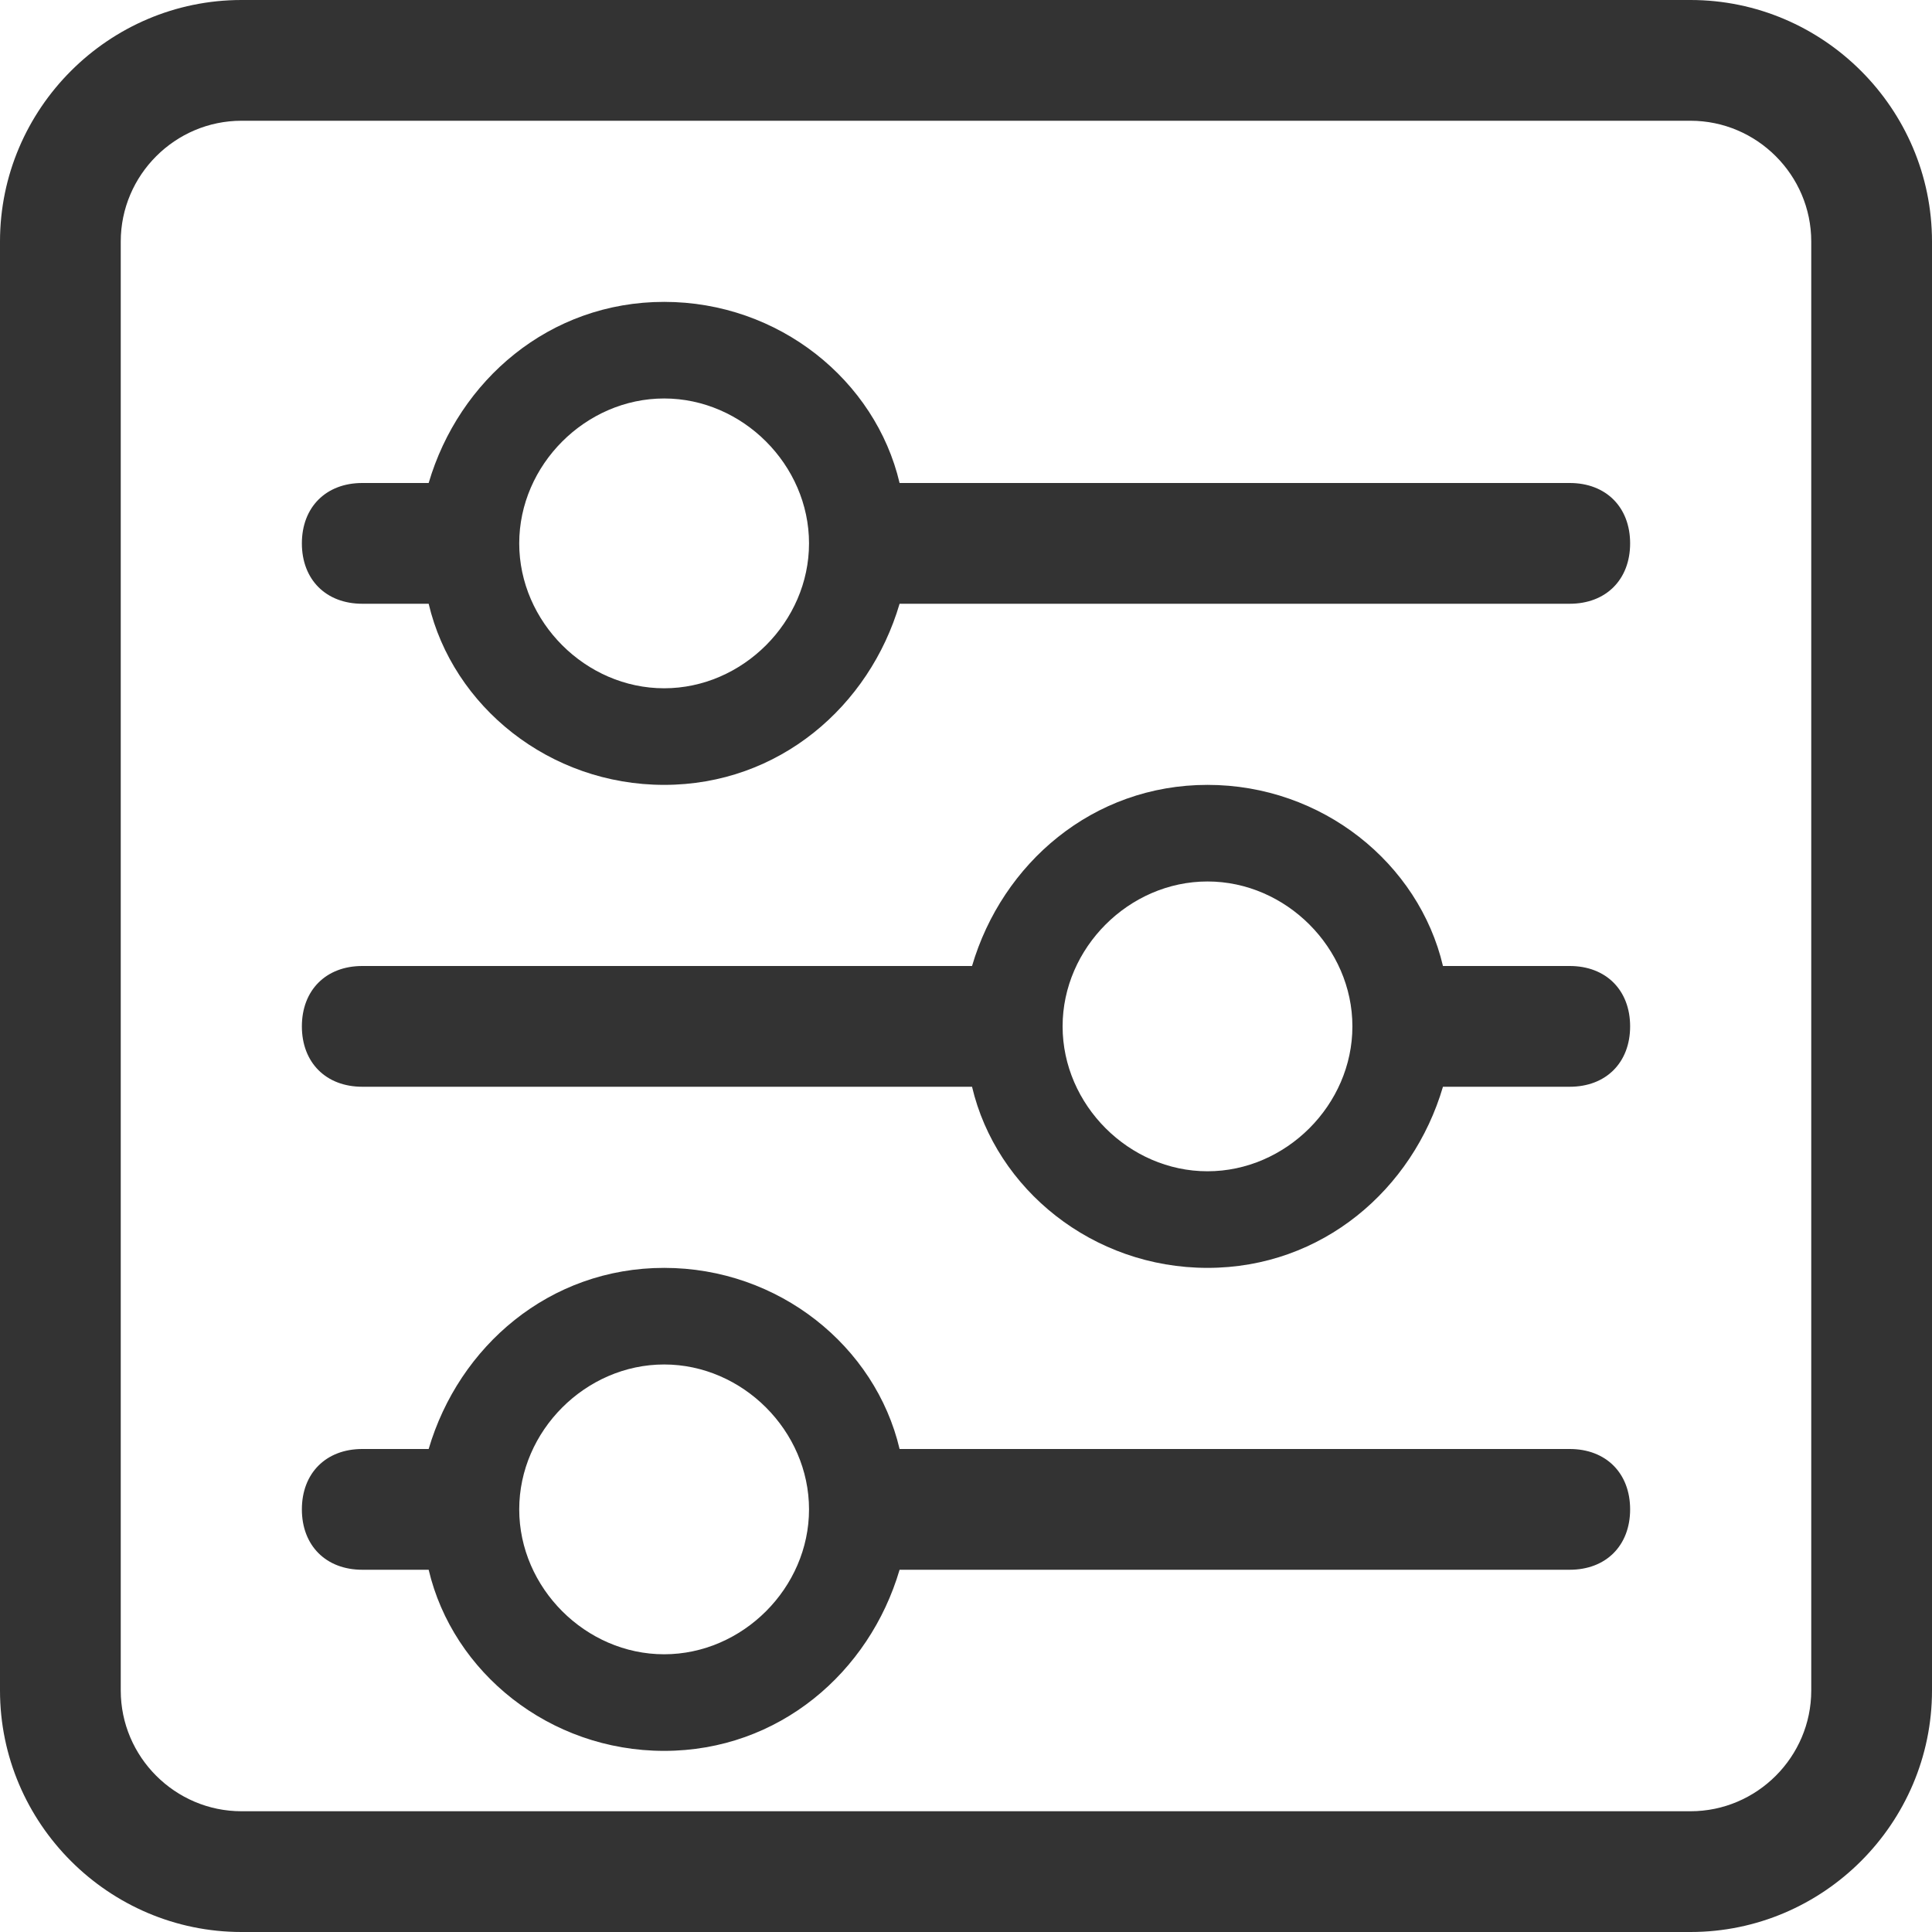
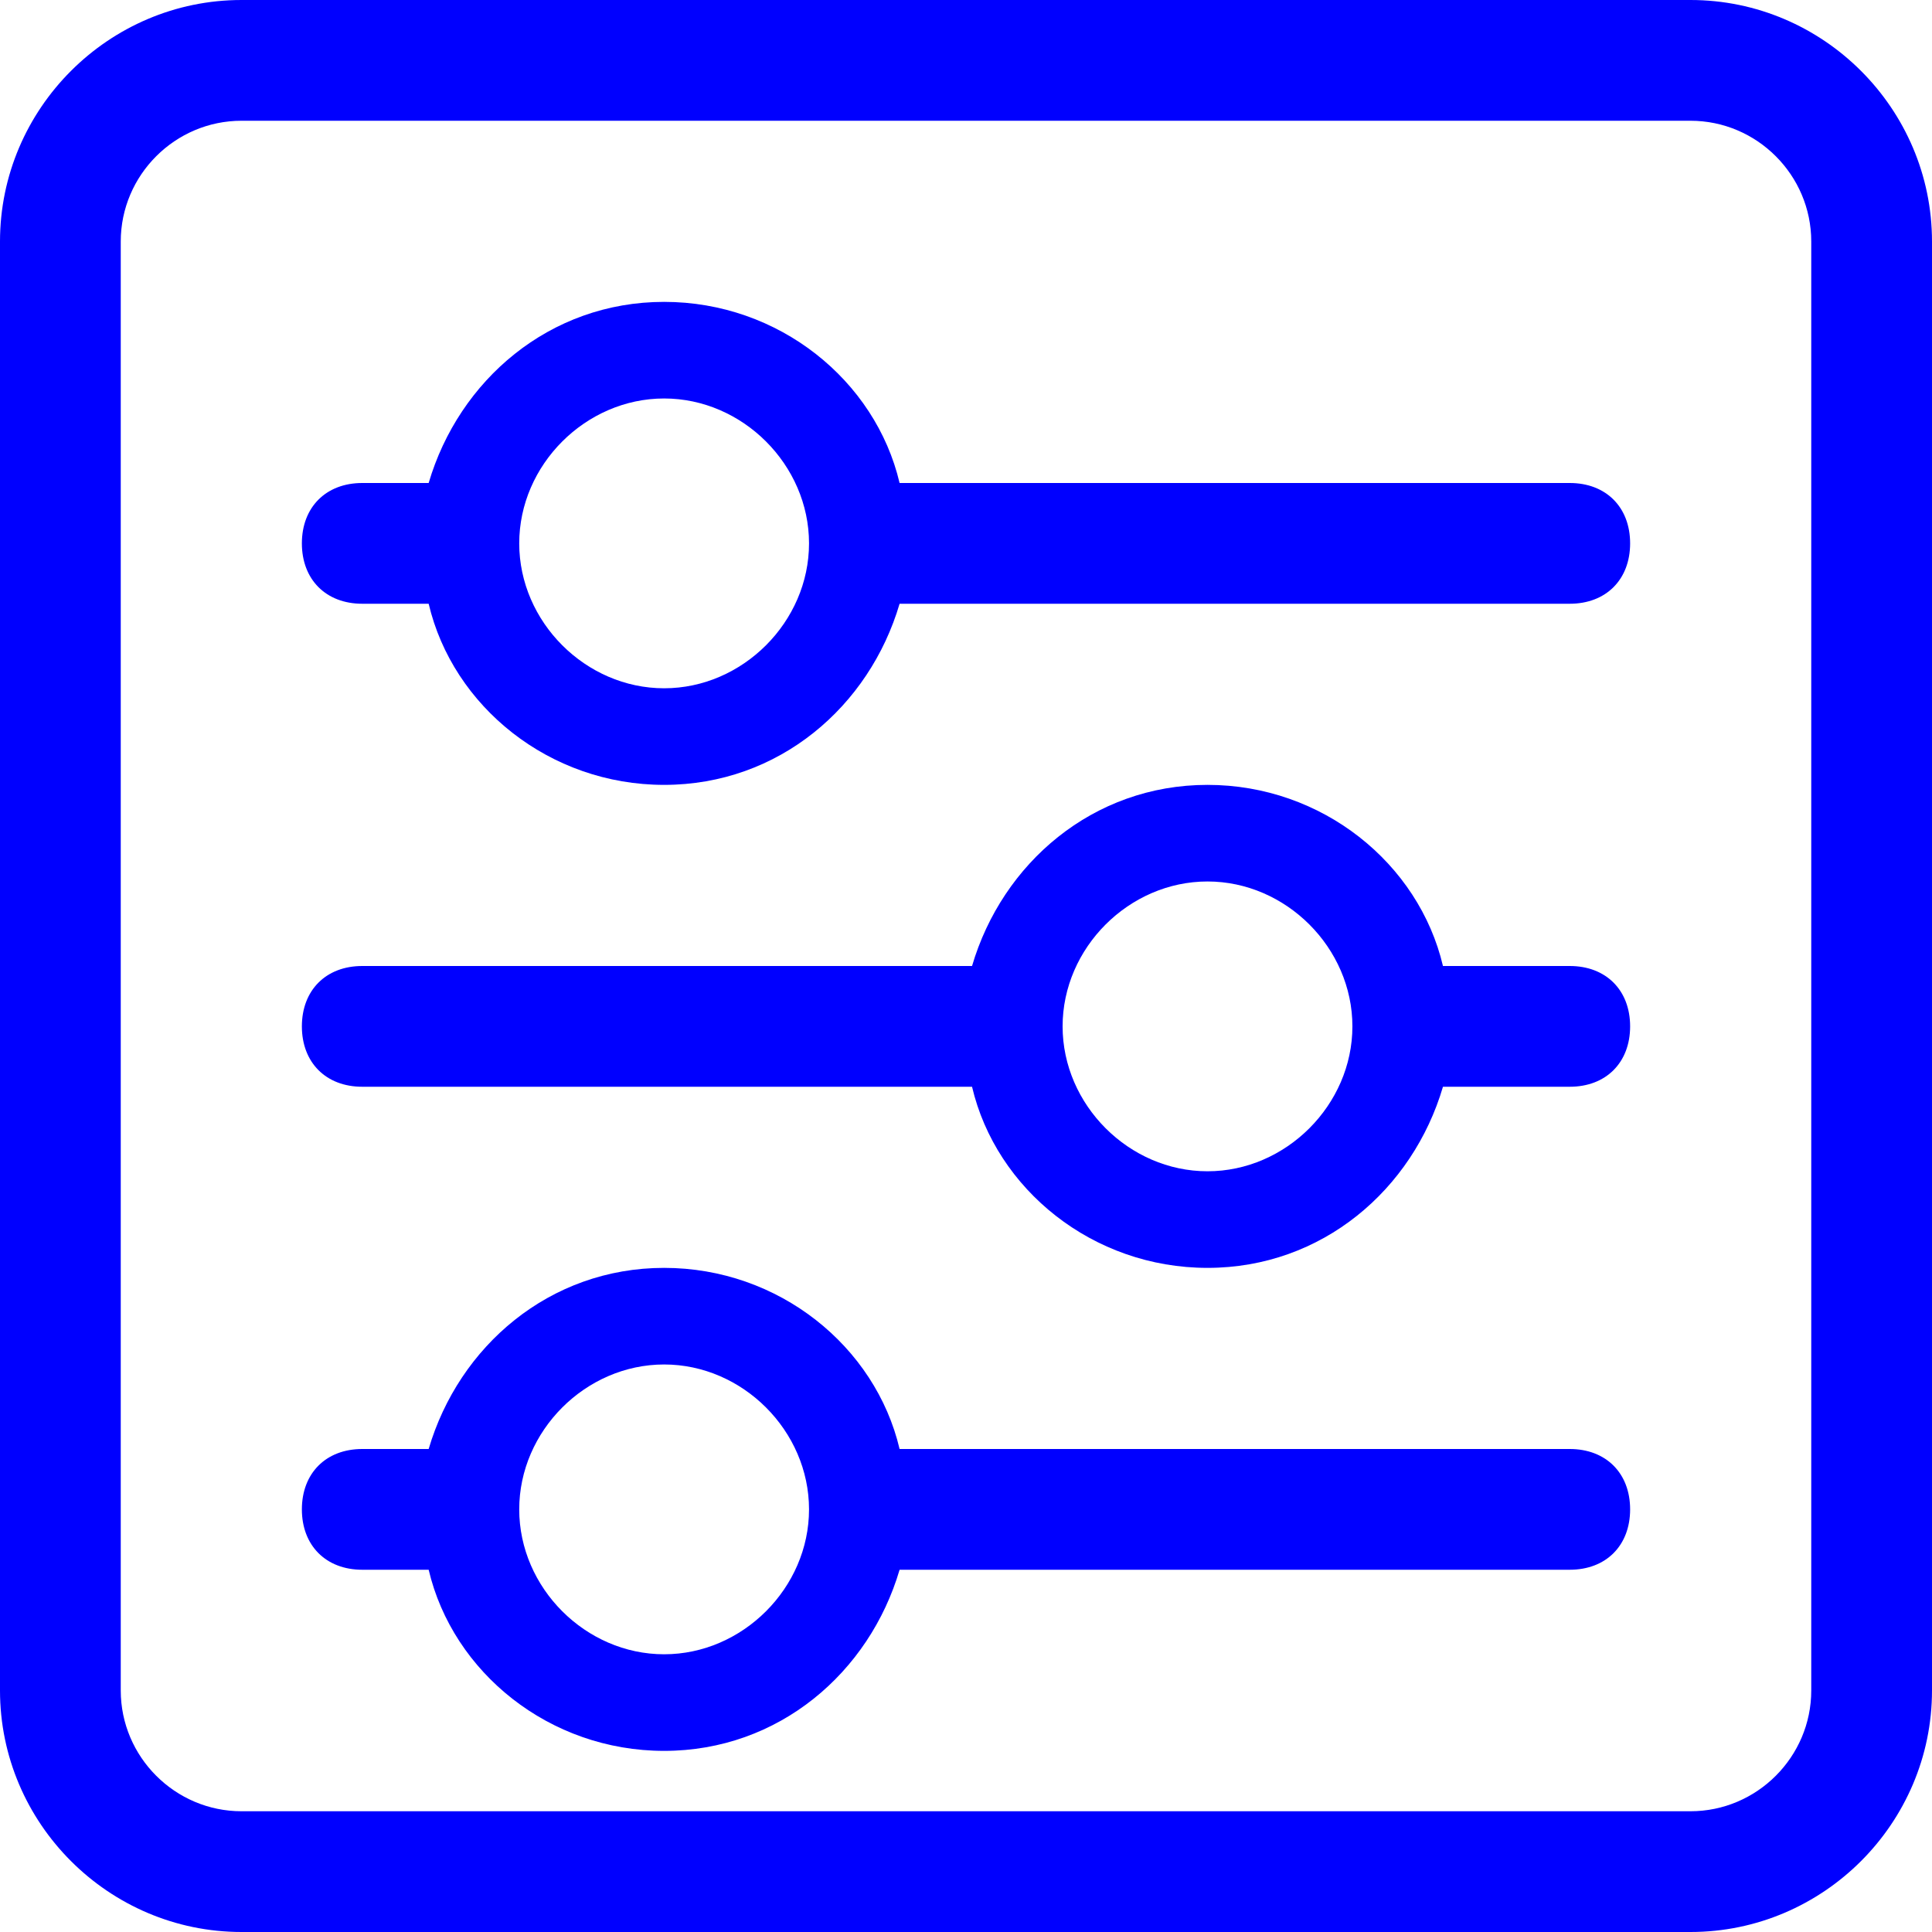
<svg xmlns="http://www.w3.org/2000/svg" version="1.1" id="Line_6" x="0px" y="0px" viewBox="0 0 32 32" style="enable-background:new 0 0 32 32;" xml:space="preserve">
  <style type="text/css">
- 	.st0{fill:#333;}
+ 	.st0{fill:blue;}
</style>
  <g id="_x32__16_">
    <g>
      <path class="st0" d="M26,24H14.9c-0.4-1.7-2-3-3.9-3c-1.9,0-3.4,1.3-3.9,3H6c-0.6,0-1,0.4-1,1c0,0.6,0.4,1,1,1h1.1    c0.4,1.7,2,3,3.9,3c1.9,0,3.4-1.3,3.9-3H26c0.6,0,1-0.4,1-1C27,24.4,26.6,24,26,24z M11,27.4c-1.3,0-2.4-1.1-2.4-2.4    c0-1.3,1.1-2.4,2.4-2.4c1.3,0,2.4,1.1,2.4,2.4C13.4,26.3,12.3,27.4,11,27.4z M26,8H14.9c-0.4-1.7-2-3-3.9-3C9.1,5,7.6,6.3,7.1,8H6    C5.4,8,5,8.4,5,9c0,0.6,0.4,1,1,1h1.1c0.4,1.7,2,3,3.9,3c1.9,0,3.4-1.3,3.9-3H26c0.6,0,1-0.4,1-1C27,8.4,26.6,8,26,8z M11,11.4    c-1.3,0-2.4-1.1-2.4-2.4c0-1.3,1.1-2.4,2.4-2.4c1.3,0,2.4,1.1,2.4,2.4C13.4,10.3,12.3,11.4,11,11.4z M26,16h-2.1    c-0.4-1.7-2-3-3.9-3c-1.9,0-3.4,1.3-3.9,3H6c-0.6,0-1,0.4-1,1c0,0.6,0.4,1,1,1h10.1c0.4,1.7,2,3,3.9,3c1.9,0,3.4-1.3,3.9-3H26    c0.6,0,1-0.4,1-1C27,16.4,26.6,16,26,16z M20,19.4c-1.3,0-2.4-1.1-2.4-2.4c0-1.3,1.1-2.4,2.4-2.4c1.3,0,2.4,1.1,2.4,2.4    C22.4,18.3,21.3,19.4,20,19.4z M28,0H4C1.8,0,0,1.8,0,4v24c0,2.2,1.8,4,4,4h24c2.2,0,4-1.8,4-4V4C32,1.8,30.2,0,28,0z M30,28    c0,1.1-0.9,2-2,2H4c-1.1,0-2-0.9-2-2V4c0-1.1,0.9-2,2-2h24c1.1,0,2,0.9,2,2V28z" />
    </g>
  </g>
</svg>
